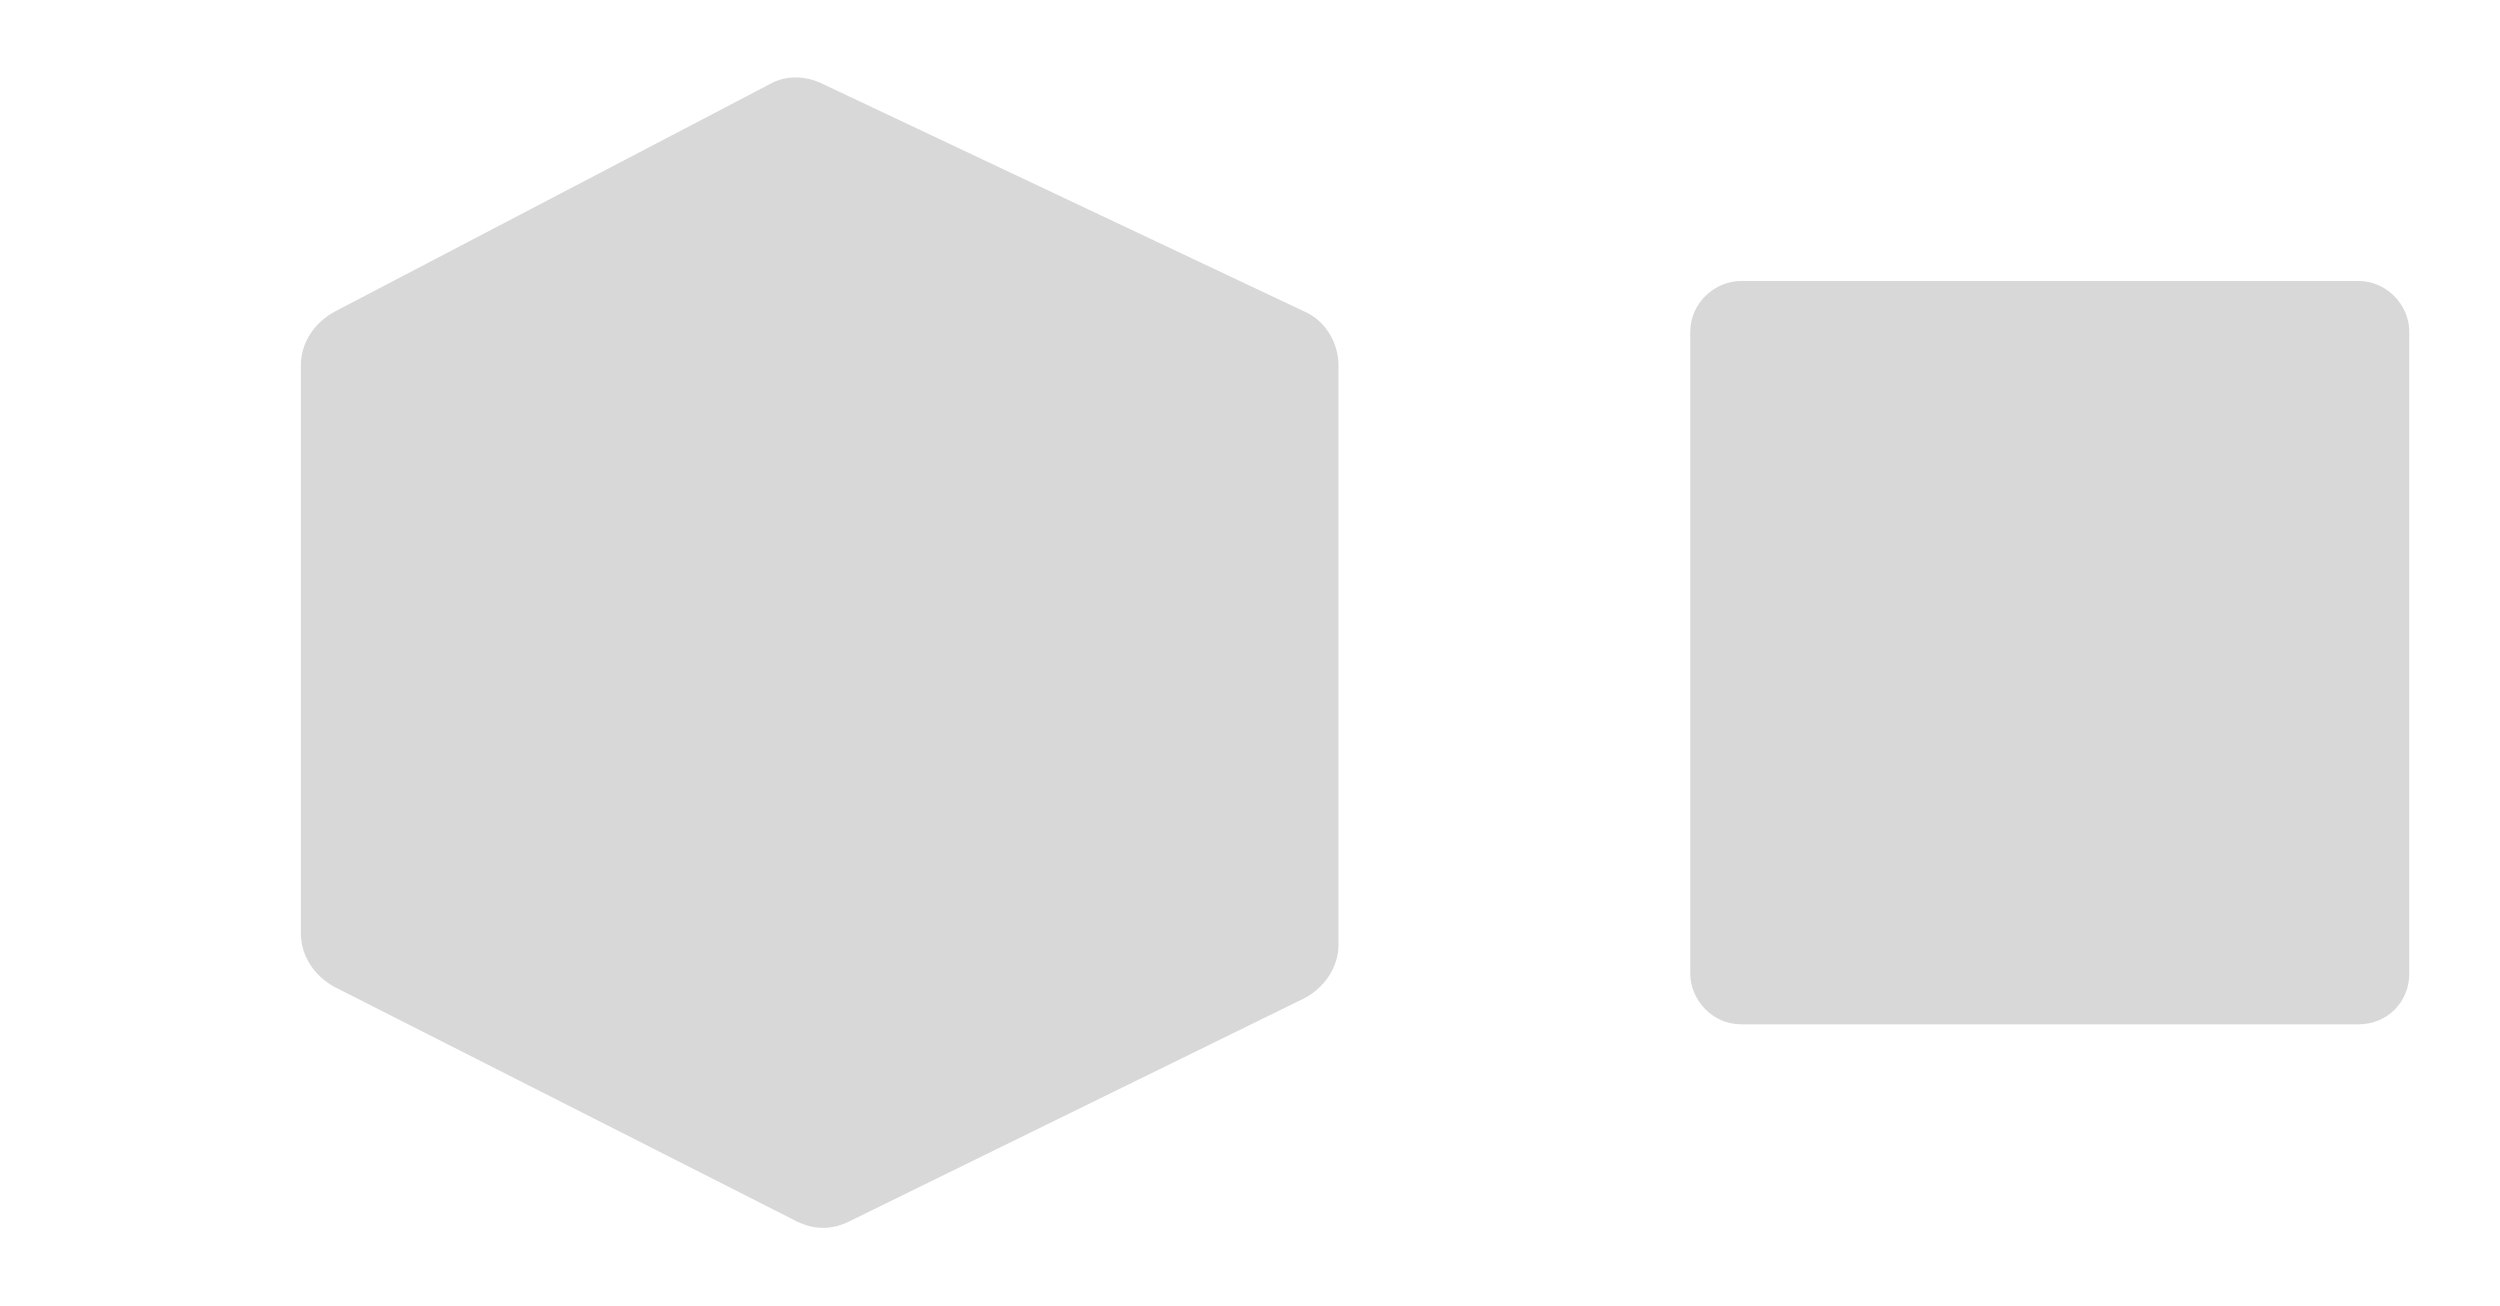
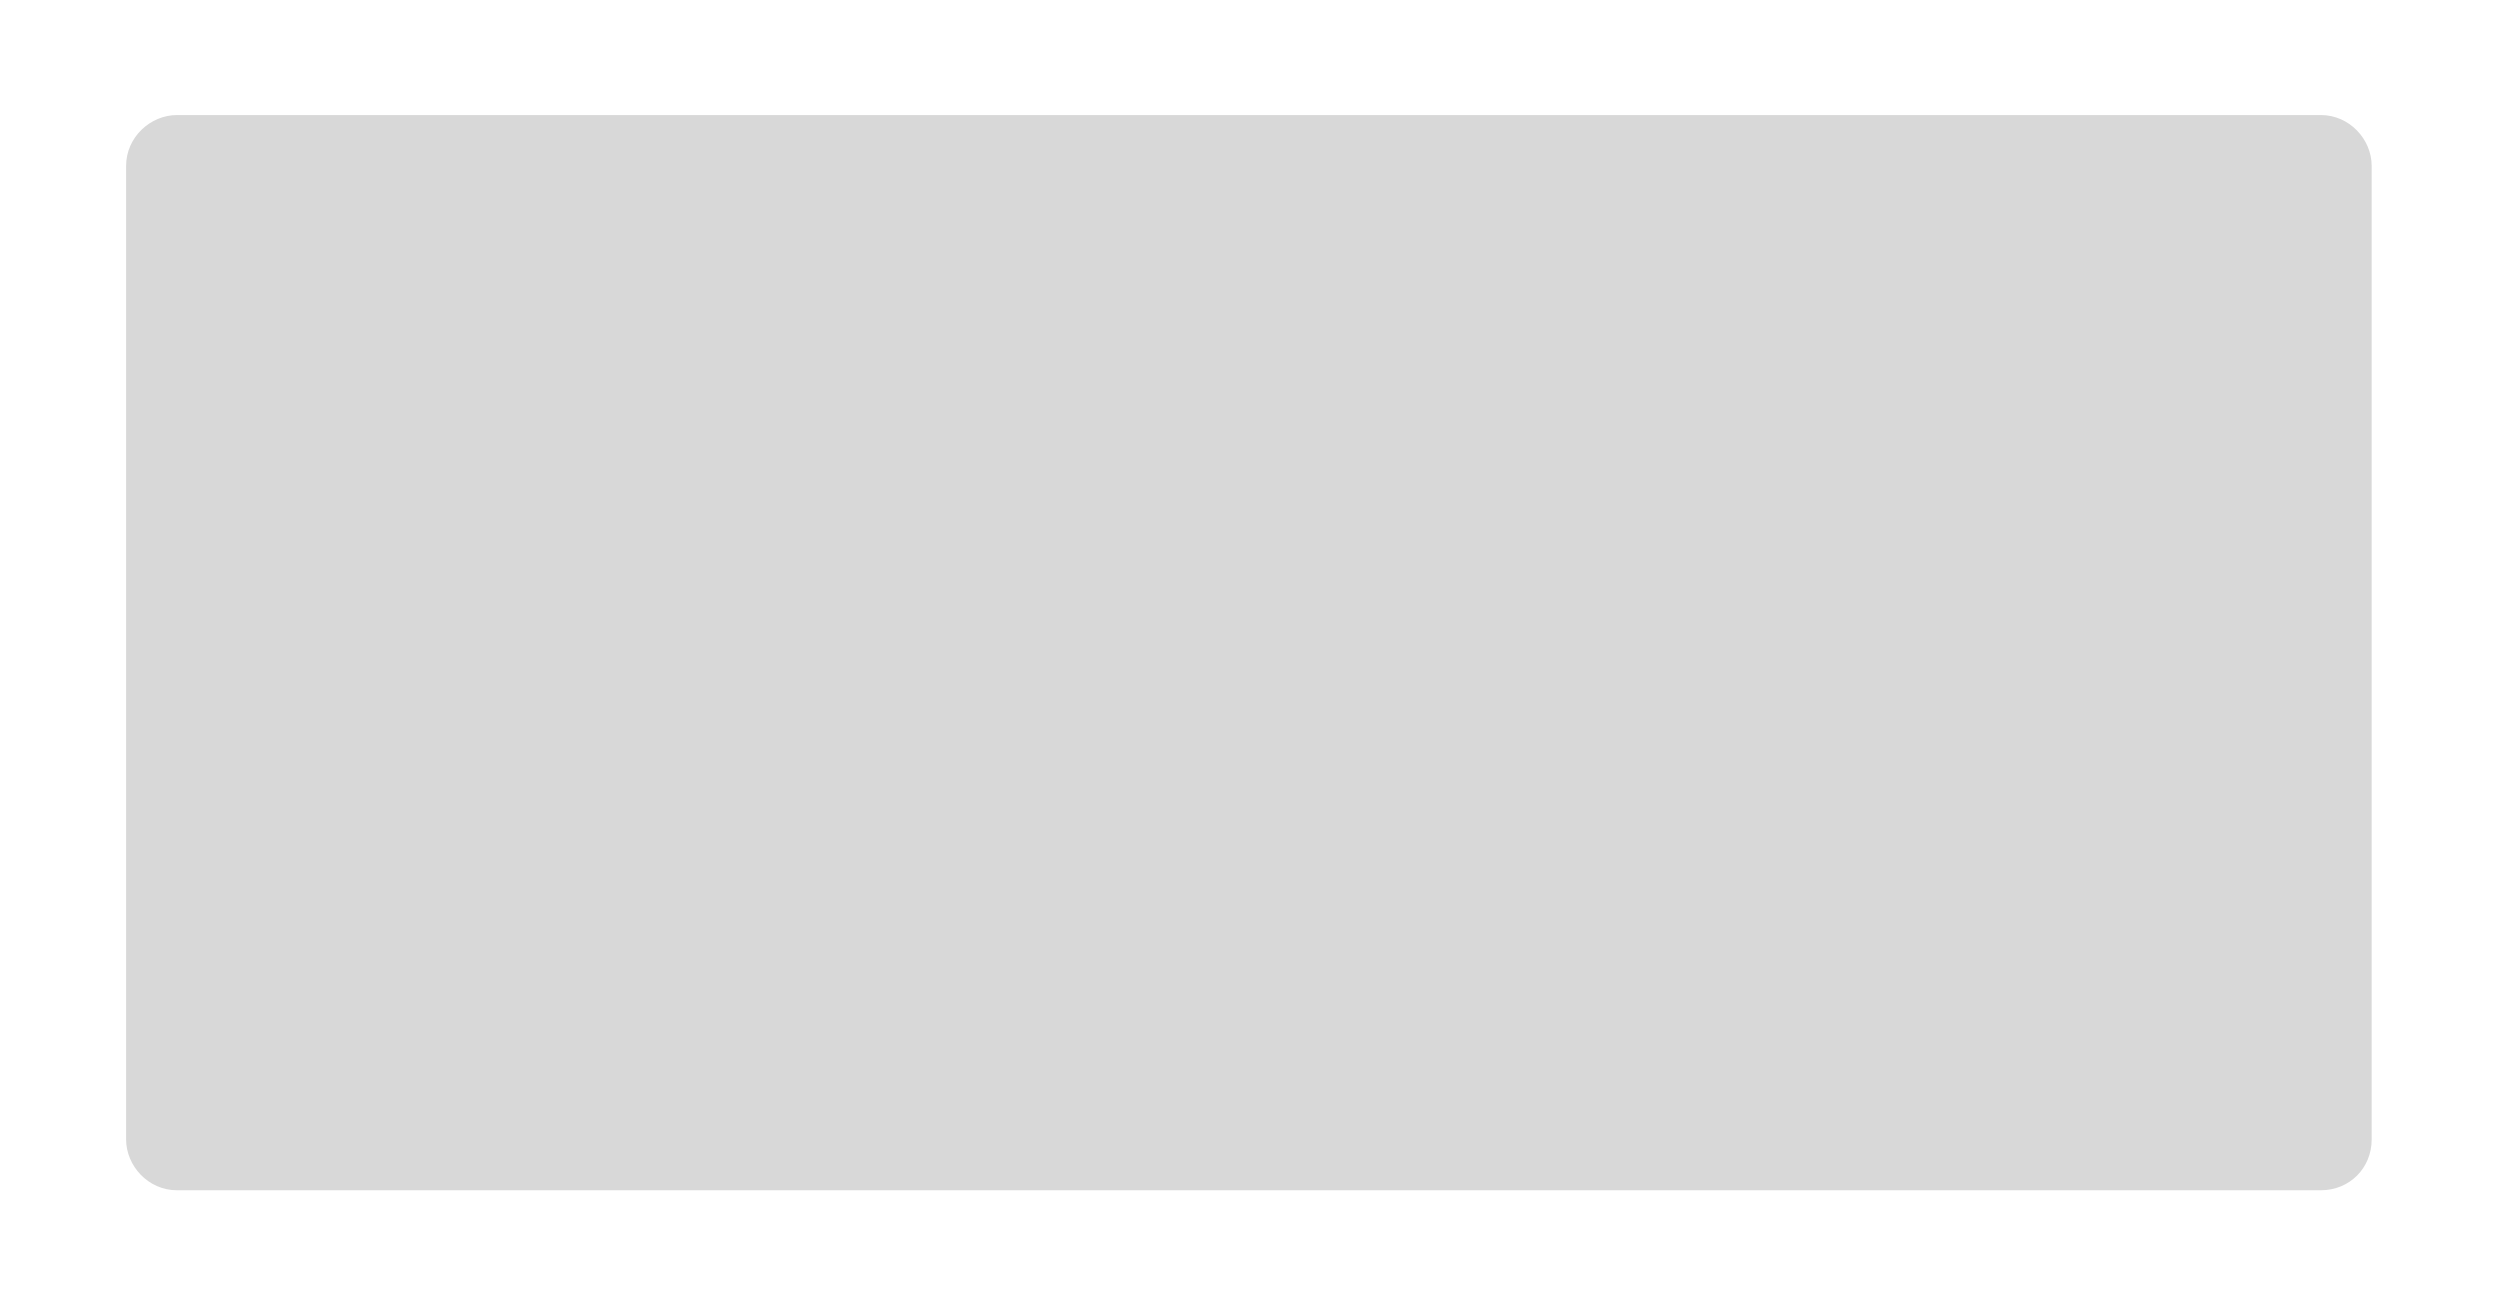
<svg xmlns="http://www.w3.org/2000/svg" version="1.1" id="Layer_1" x="0px" y="0px" viewBox="0 0 113 59" style="enable-background:new 0 0 113 59;" xml:space="preserve" preserveAspectRatio="none">
  <style type="text/css">
	.st0{fill:#D8D8D8;}
</style>
-   <path class="st0" d="M15.1,14.1L34.8,3.8c0.7-0.4,1.6-0.4,2.4,0L59,14.1c0.9,0.4,1.5,1.4,1.5,2.4v26.2c0,1-0.6,1.9-1.5,2.4  L38.4,55.2c-0.8,0.4-1.6,0.4-2.4,0L15.1,44.6c-0.9-0.5-1.5-1.4-1.5-2.4V16.5C13.6,15.5,14.2,14.6,15.1,14.1z" />
-   <path class="st0" d="M106.6,46.3H78.7c-1.3,0-2.3-1.1-2.3-2.3V15c0-1.3,1.1-2.3,2.3-2.3h27.9c1.3,0,2.3,1.1,2.3,2.3v29  C108.9,45.3,107.9,46.3,106.6,46.3z" />
+   <path class="st0" d="M104.9,53.8H8c-1.3,0-2.3-1.1-2.3-2.3v-44c0-1.3,1.1-2.3,2.3-2.3h96.9c1.3,0,2.3,1.1,2.3,2.3v44  C107.2,52.8,106.2,53.8,104.9,53.8z" />
</svg>
